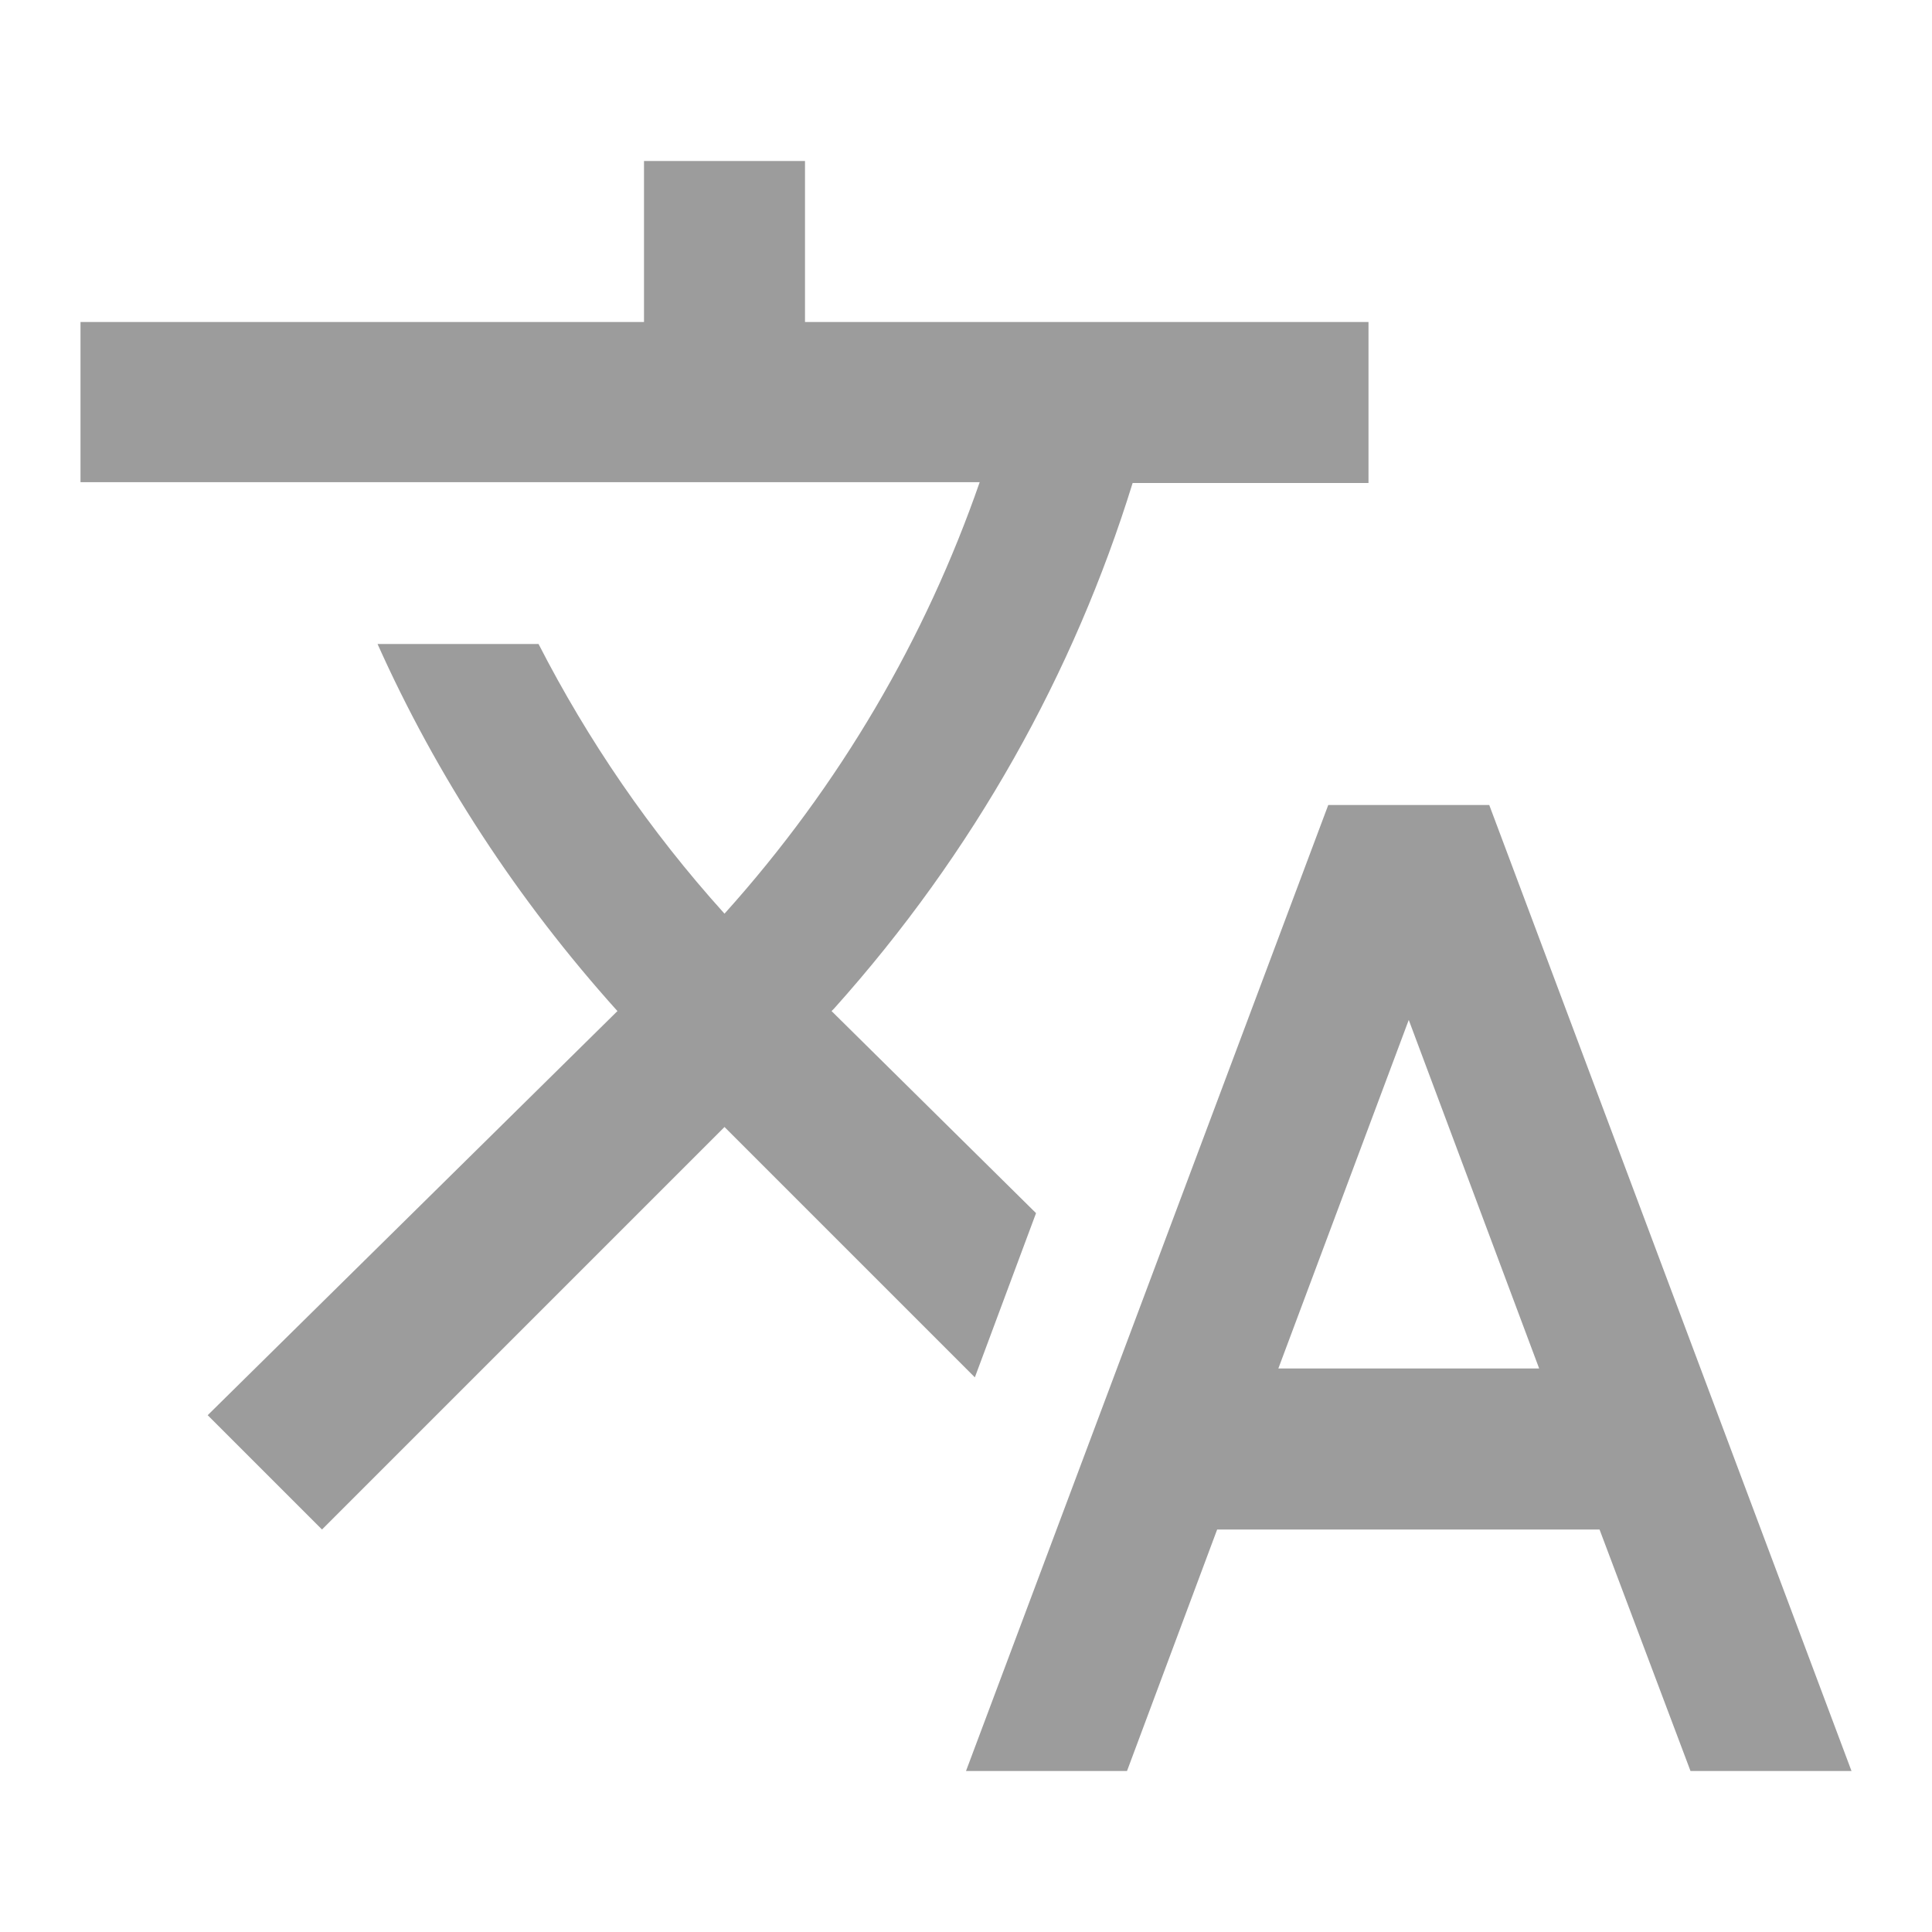
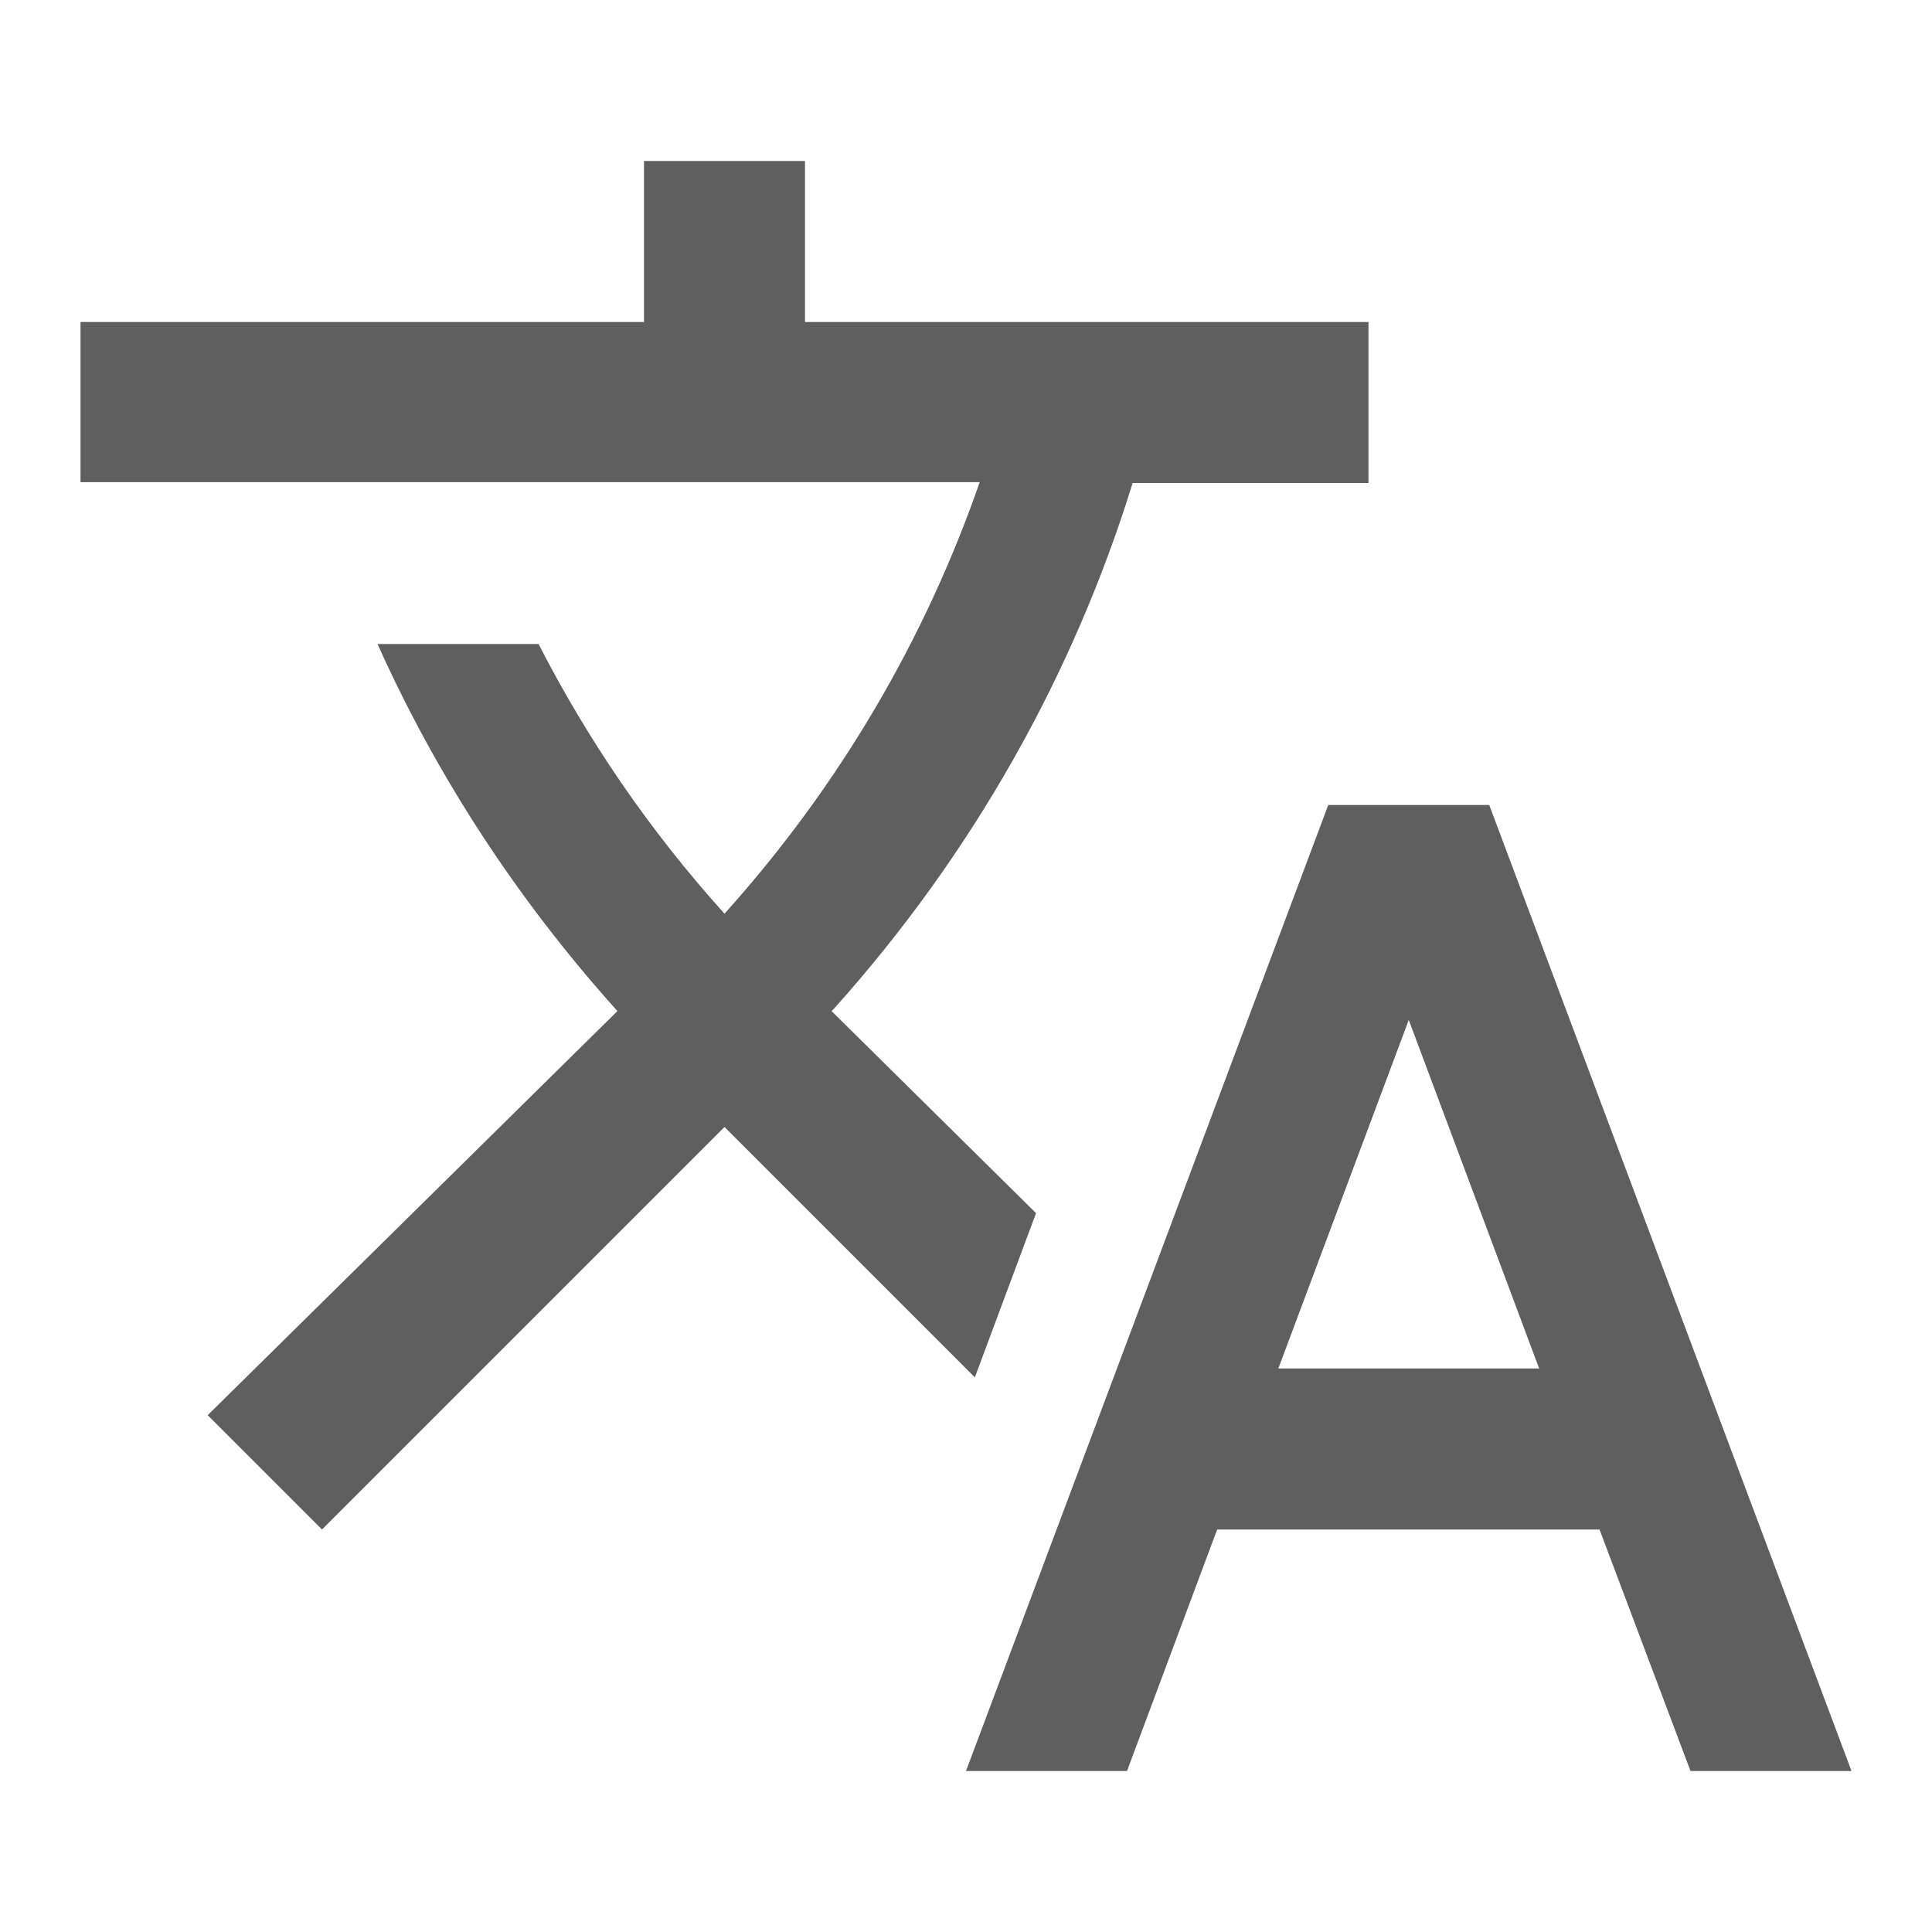
- <svg xmlns="http://www.w3.org/2000/svg" height="24px" viewBox="0 0 24 24" width="24px" fill="#9c9c9c">
+ <svg xmlns="http://www.w3.org/2000/svg" height="24px" viewBox="0 0 24 24" width="24px" fill="#5f5f5f">
  <path d="M0 0h24v24H0z" fill="none" />
  <path d="M12.87 15.07l-2.54-2.51.03-.03c1.74-1.94 2.98-4.17 3.71-6.53H17V4h-7V2H8v2H1v1.99h11.17C11.5 7.92 10.44 9.75 9 11.35 8.07 10.32 7.3 9.19 6.69 8h-2c.73 1.63 1.73 3.17 2.98 4.56l-5.09 5.02L4 19l5-5 3.11 3.11.76-2.04zM18.5 10h-2L12 22h2l1.12-3h4.75L21 22h2l-4.5-12zm-2.62 7l1.62-4.33L19.12 17h-3.24z" />
</svg>
